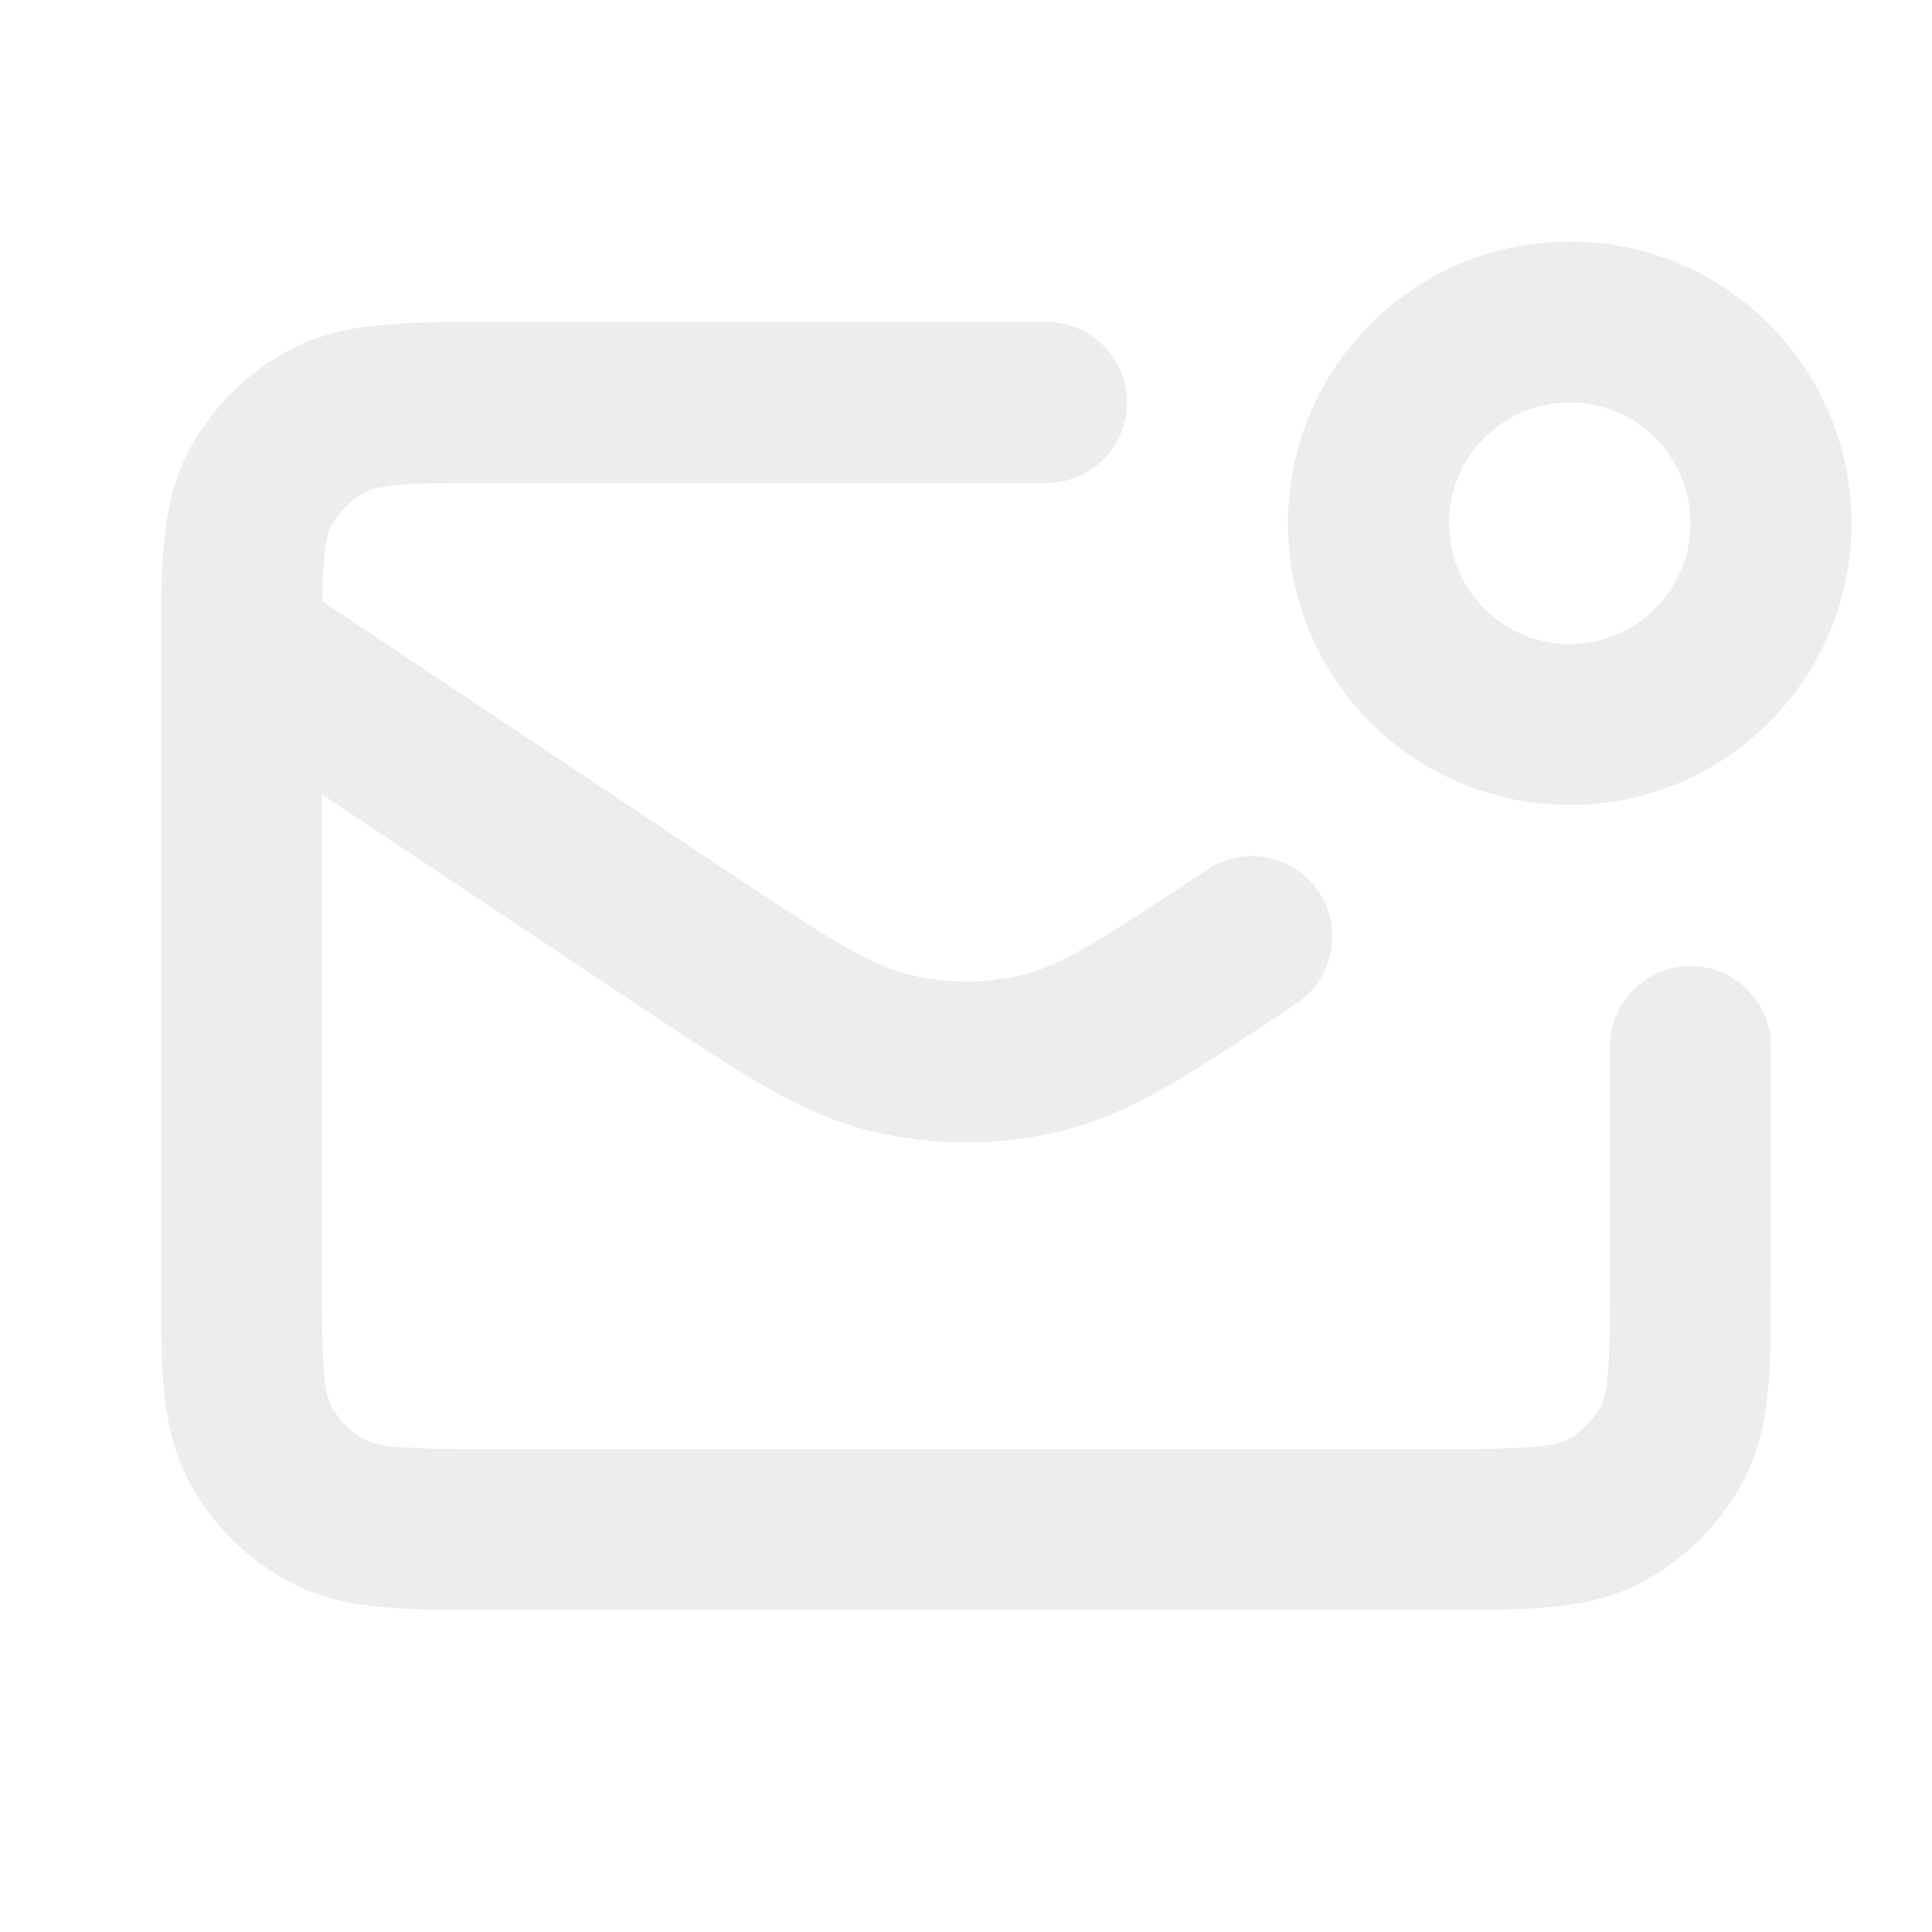
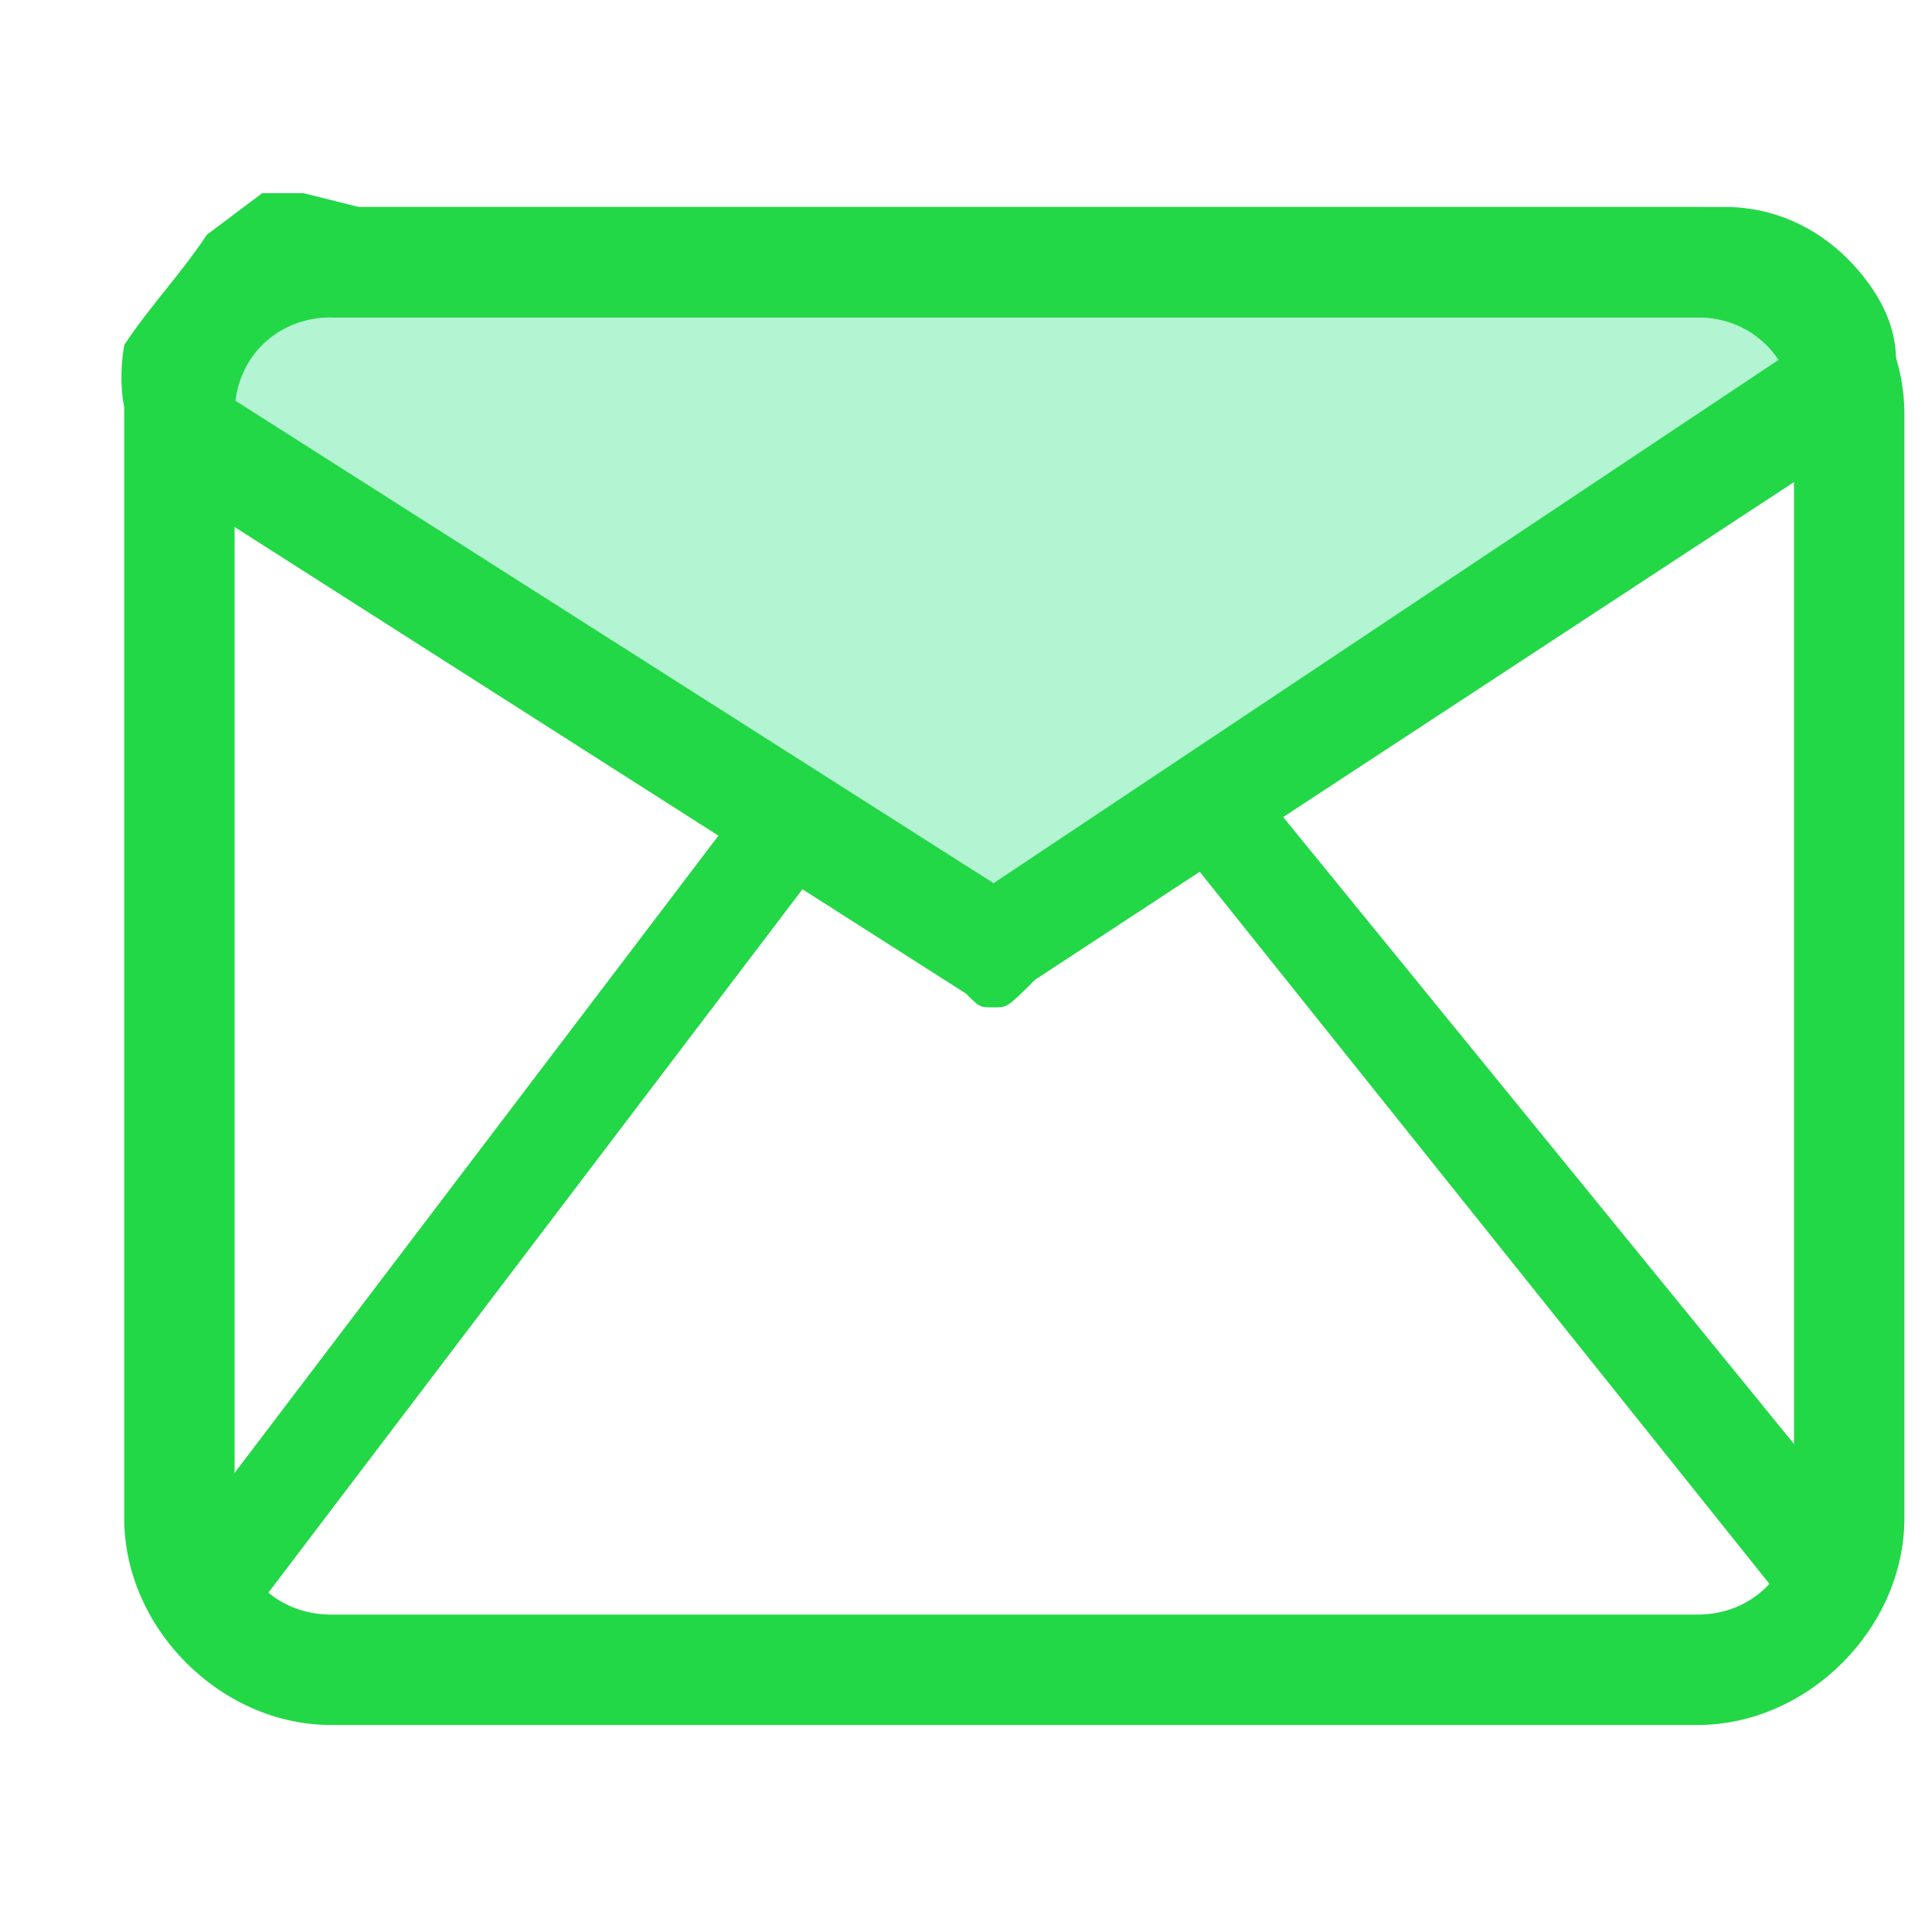
- <svg xmlns="http://www.w3.org/2000/svg" width="101px" height="101px" viewBox="0 0 24 24" fill="none" stroke="#f5f5f5">
+ <svg xmlns="http://www.w3.org/2000/svg" width="64px" height="64px" viewBox="0 0 1024 1024" class="icon" version="1.1" fill="#000000">
  <g id="SVGRepo_bgCarrier" stroke-width="0" />
  <g id="SVGRepo_tracerCarrier" stroke-linecap="round" stroke-linejoin="round" />
  <g id="SVGRepo_iconCarrier">
-     <path d="M13 5H6.2C5.08 5 4.52 5 4.092 5.218C3.716 5.41 3.41 5.716 3.218 6.092C3 6.52 3 7.08 3 8.2V15.8C3 16.92 3 17.48 3.218 17.908C3.41 18.284 3.716 18.59 4.092 18.782C4.52 19 5.08 19 6.2 19H17.8C18.92 19 19.48 19 19.908 18.782C20.284 18.59 20.59 18.284 20.782 17.908C21 17.48 21 16.92 21 15.8V13M3 8L8.45 11.634C9.733 12.489 10.374 12.916 11.067 13.082C11.68 13.229 12.32 13.229 12.933 13.082C13.626 12.916 14.267 12.489 15.55 11.634M22 6.5C22 7.881 20.881 9 19.5 9C18.119 9 17 7.881 17 6.5C17 5.119 18.119 4 19.5 4C20.881 4 22 5.119 22 6.5Z" stroke="#ededed" stroke-width="2" stroke-linecap="round" stroke-linejoin="round" />
+     <path d="M182.857 138.971h724.114s29.257 0 51.2 29.257 7.314 43.886 7.314 43.886l-438.857 292.571-424.229-270.629s-14.629-14.629-7.314-43.886c7.314-14.629 21.943-29.257 36.571-43.886l21.943-14.629 29.257 7.314z" fill="#b3f4d3" />
+     <path d="M526.629 533.943c-7.314 0-7.314 0-14.629-7.314L87.771 256c-7.314-7.314-29.257-29.257-21.943-73.143 14.629-21.943 29.257-36.571 43.886-58.514l29.257-21.943h21.943l29.257 7.314h724.114c7.314 0 43.886 0 73.143 36.571s14.629 65.829 7.314 80.457l-446.171 292.571c-14.629 14.629-14.629 14.629-21.943 14.629zM124.343 212.114l402.286 256 416.914-277.943s0-7.314-7.314-7.314c-14.629-14.629-29.257-14.629-29.257-14.629H182.857h-7.314l-14.629-7.314-14.629 7.314c-7.314 7.314-21.943 21.943-29.257 36.571 0 0 0 7.314 7.314 7.314z" fill="#22d846" />
+     <path d="M899.657 914.286H175.543c-58.514 0-109.714-51.2-109.714-109.714V219.429c0-58.514 51.2-109.714 109.714-109.714h724.114c58.514 0 109.714 51.2 109.714 109.714v585.143c0 58.514-51.2 109.714-109.714 109.714zM175.543 168.229c-29.257 0-51.2 21.943-51.2 51.2v585.143c0 29.257 21.943 51.2 51.2 51.2h724.114c29.257 0 51.2-21.943 51.2-51.2V219.429c0-29.257-21.943-51.2-51.2-51.2H175.543z" fill="#22d846" />
+     <path d="M972.8 863.086c-7.314 0-14.629 0-21.943-7.314L629.029 453.486c-7.314-7.314-7.314-29.257 7.314-36.571 14.629-7.314 29.257-7.314 36.571 7.314l321.829 394.971c7.314 14.629 7.314 29.257-7.314 36.571 0 0-7.314 7.314-14.629 7.314z" fill="#22d846" />
+     <path d="M117.029 863.086c-7.314 0-14.629 0-14.629-7.314-14.629-7.314-14.629-29.257-7.314-36.571l299.886-394.971c7.314-14.629 29.257-14.629 36.571-7.314 14.629 7.314 14.629 29.257 7.314 36.571l-299.886 394.971c-7.314 7.314-14.629 14.629-21.943 14.629z" fill="#22d846" />
  </g>
</svg>
